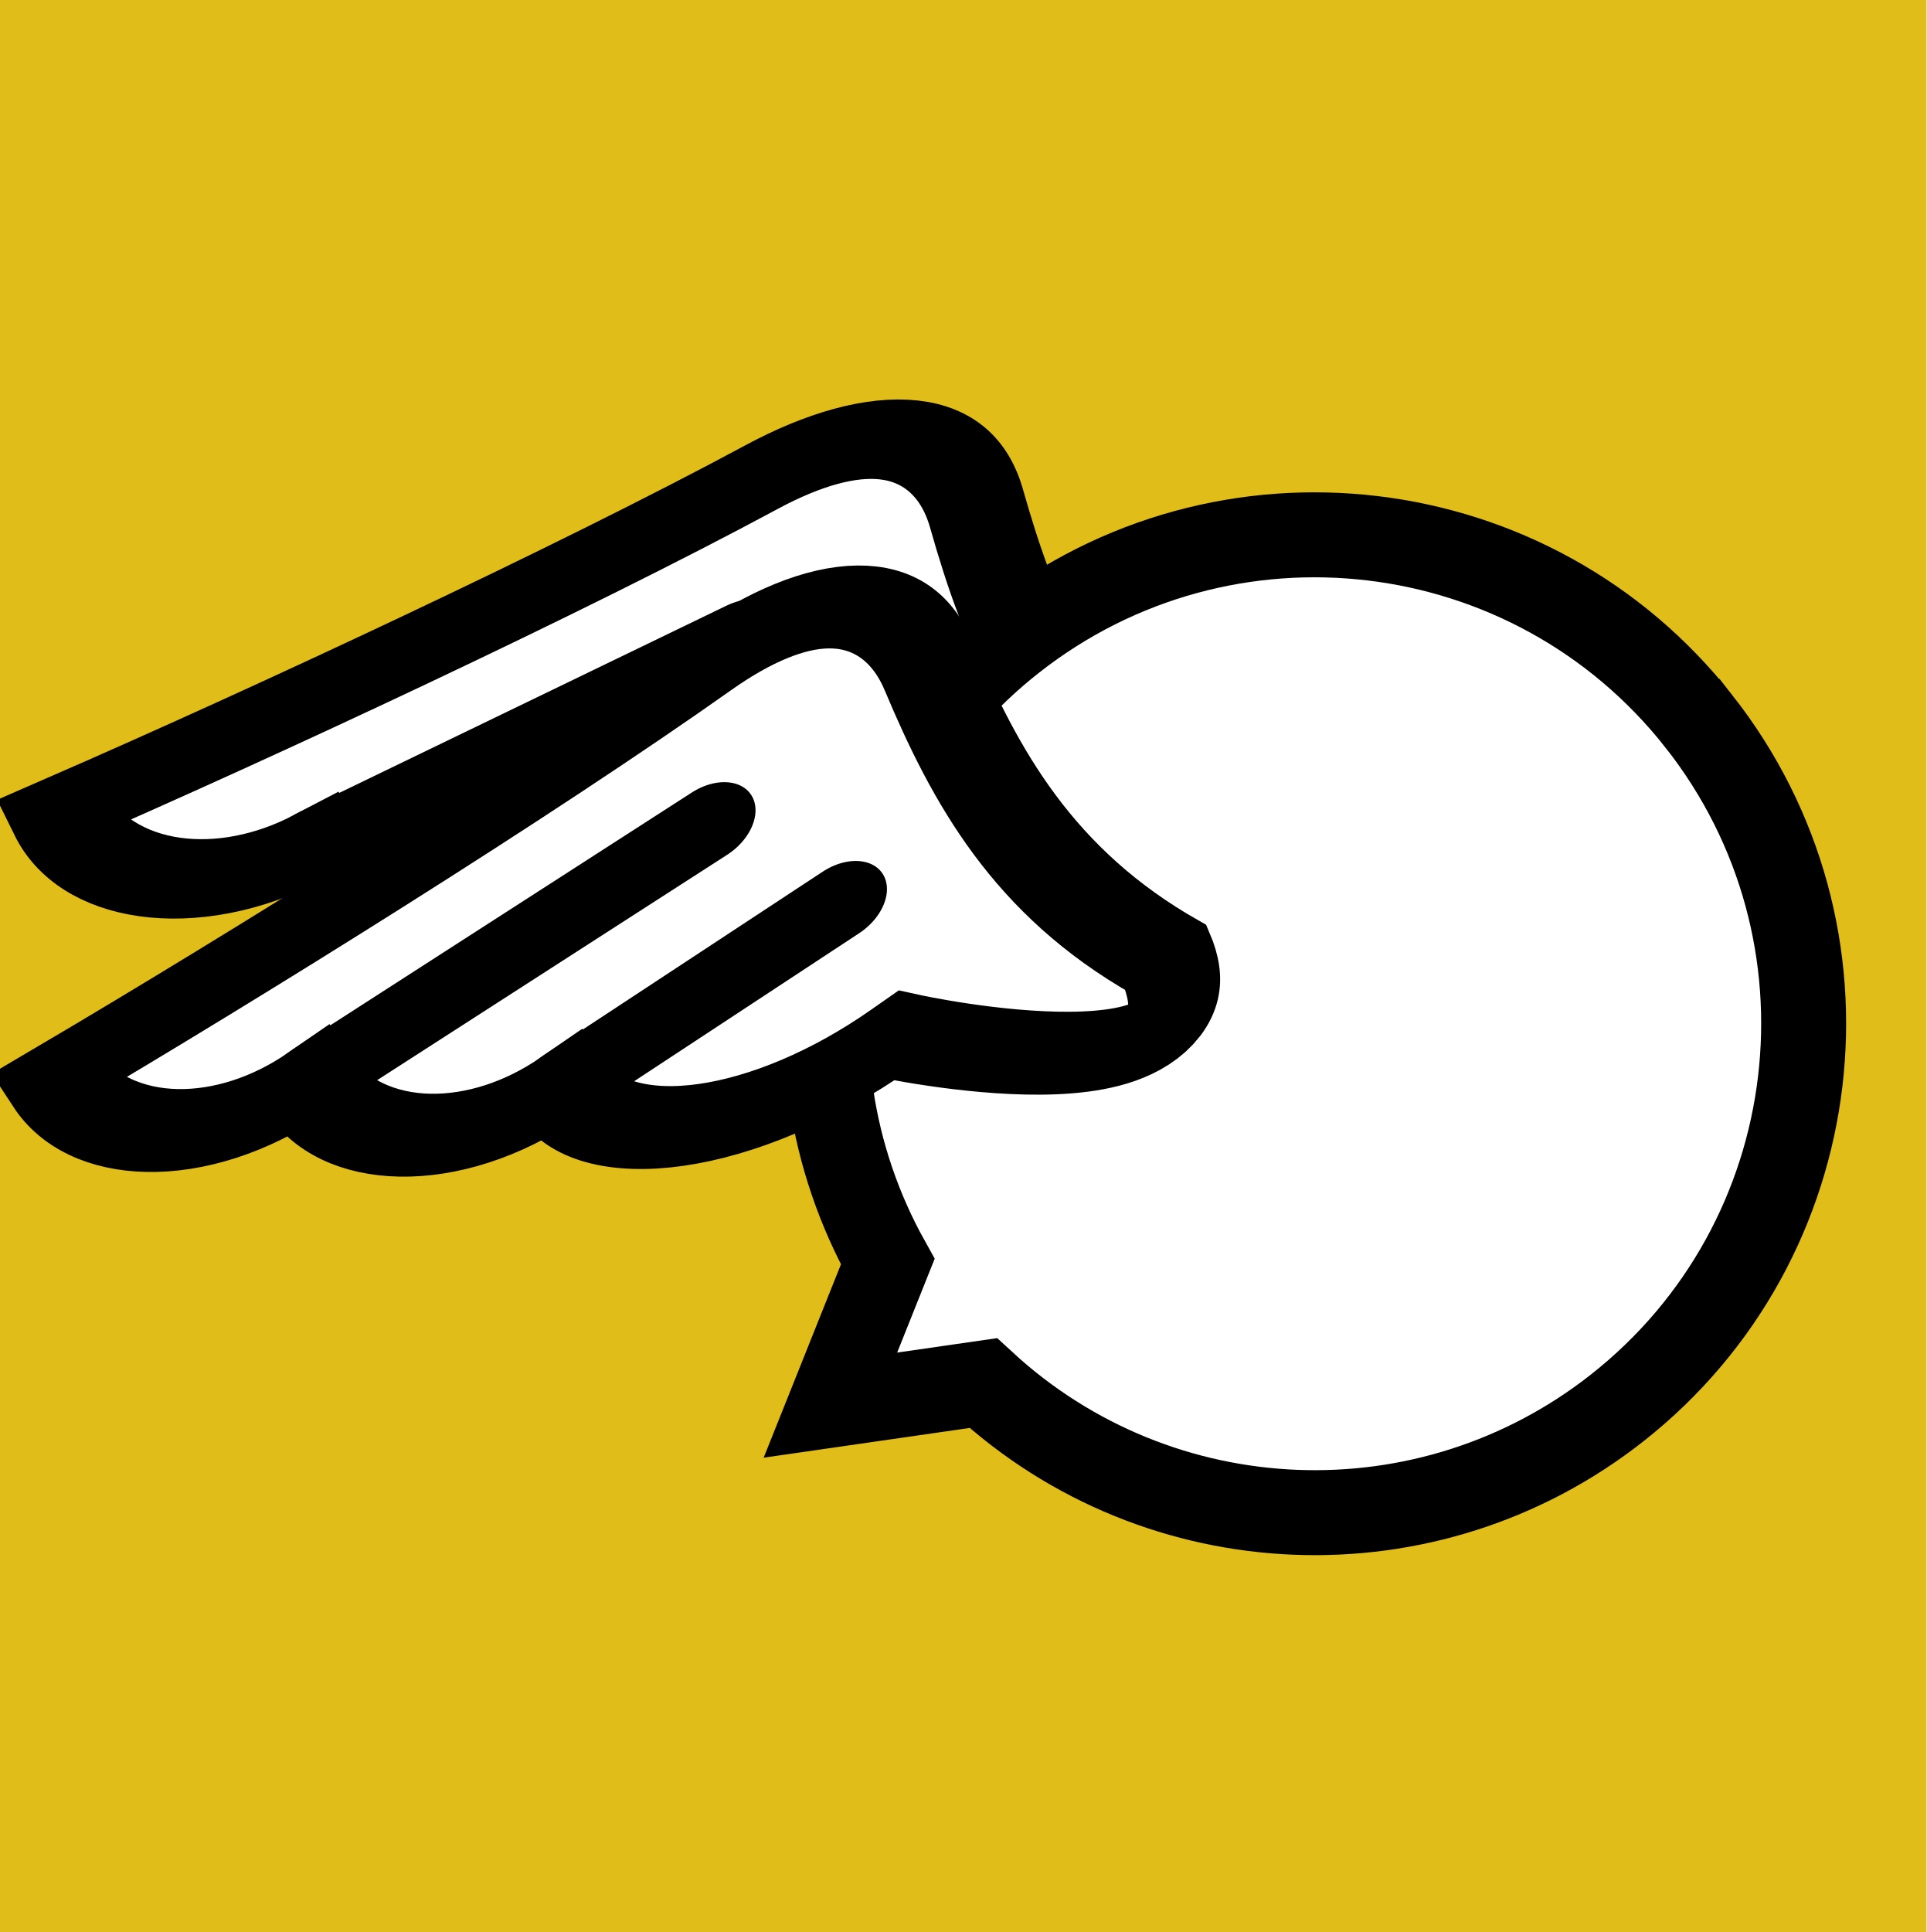
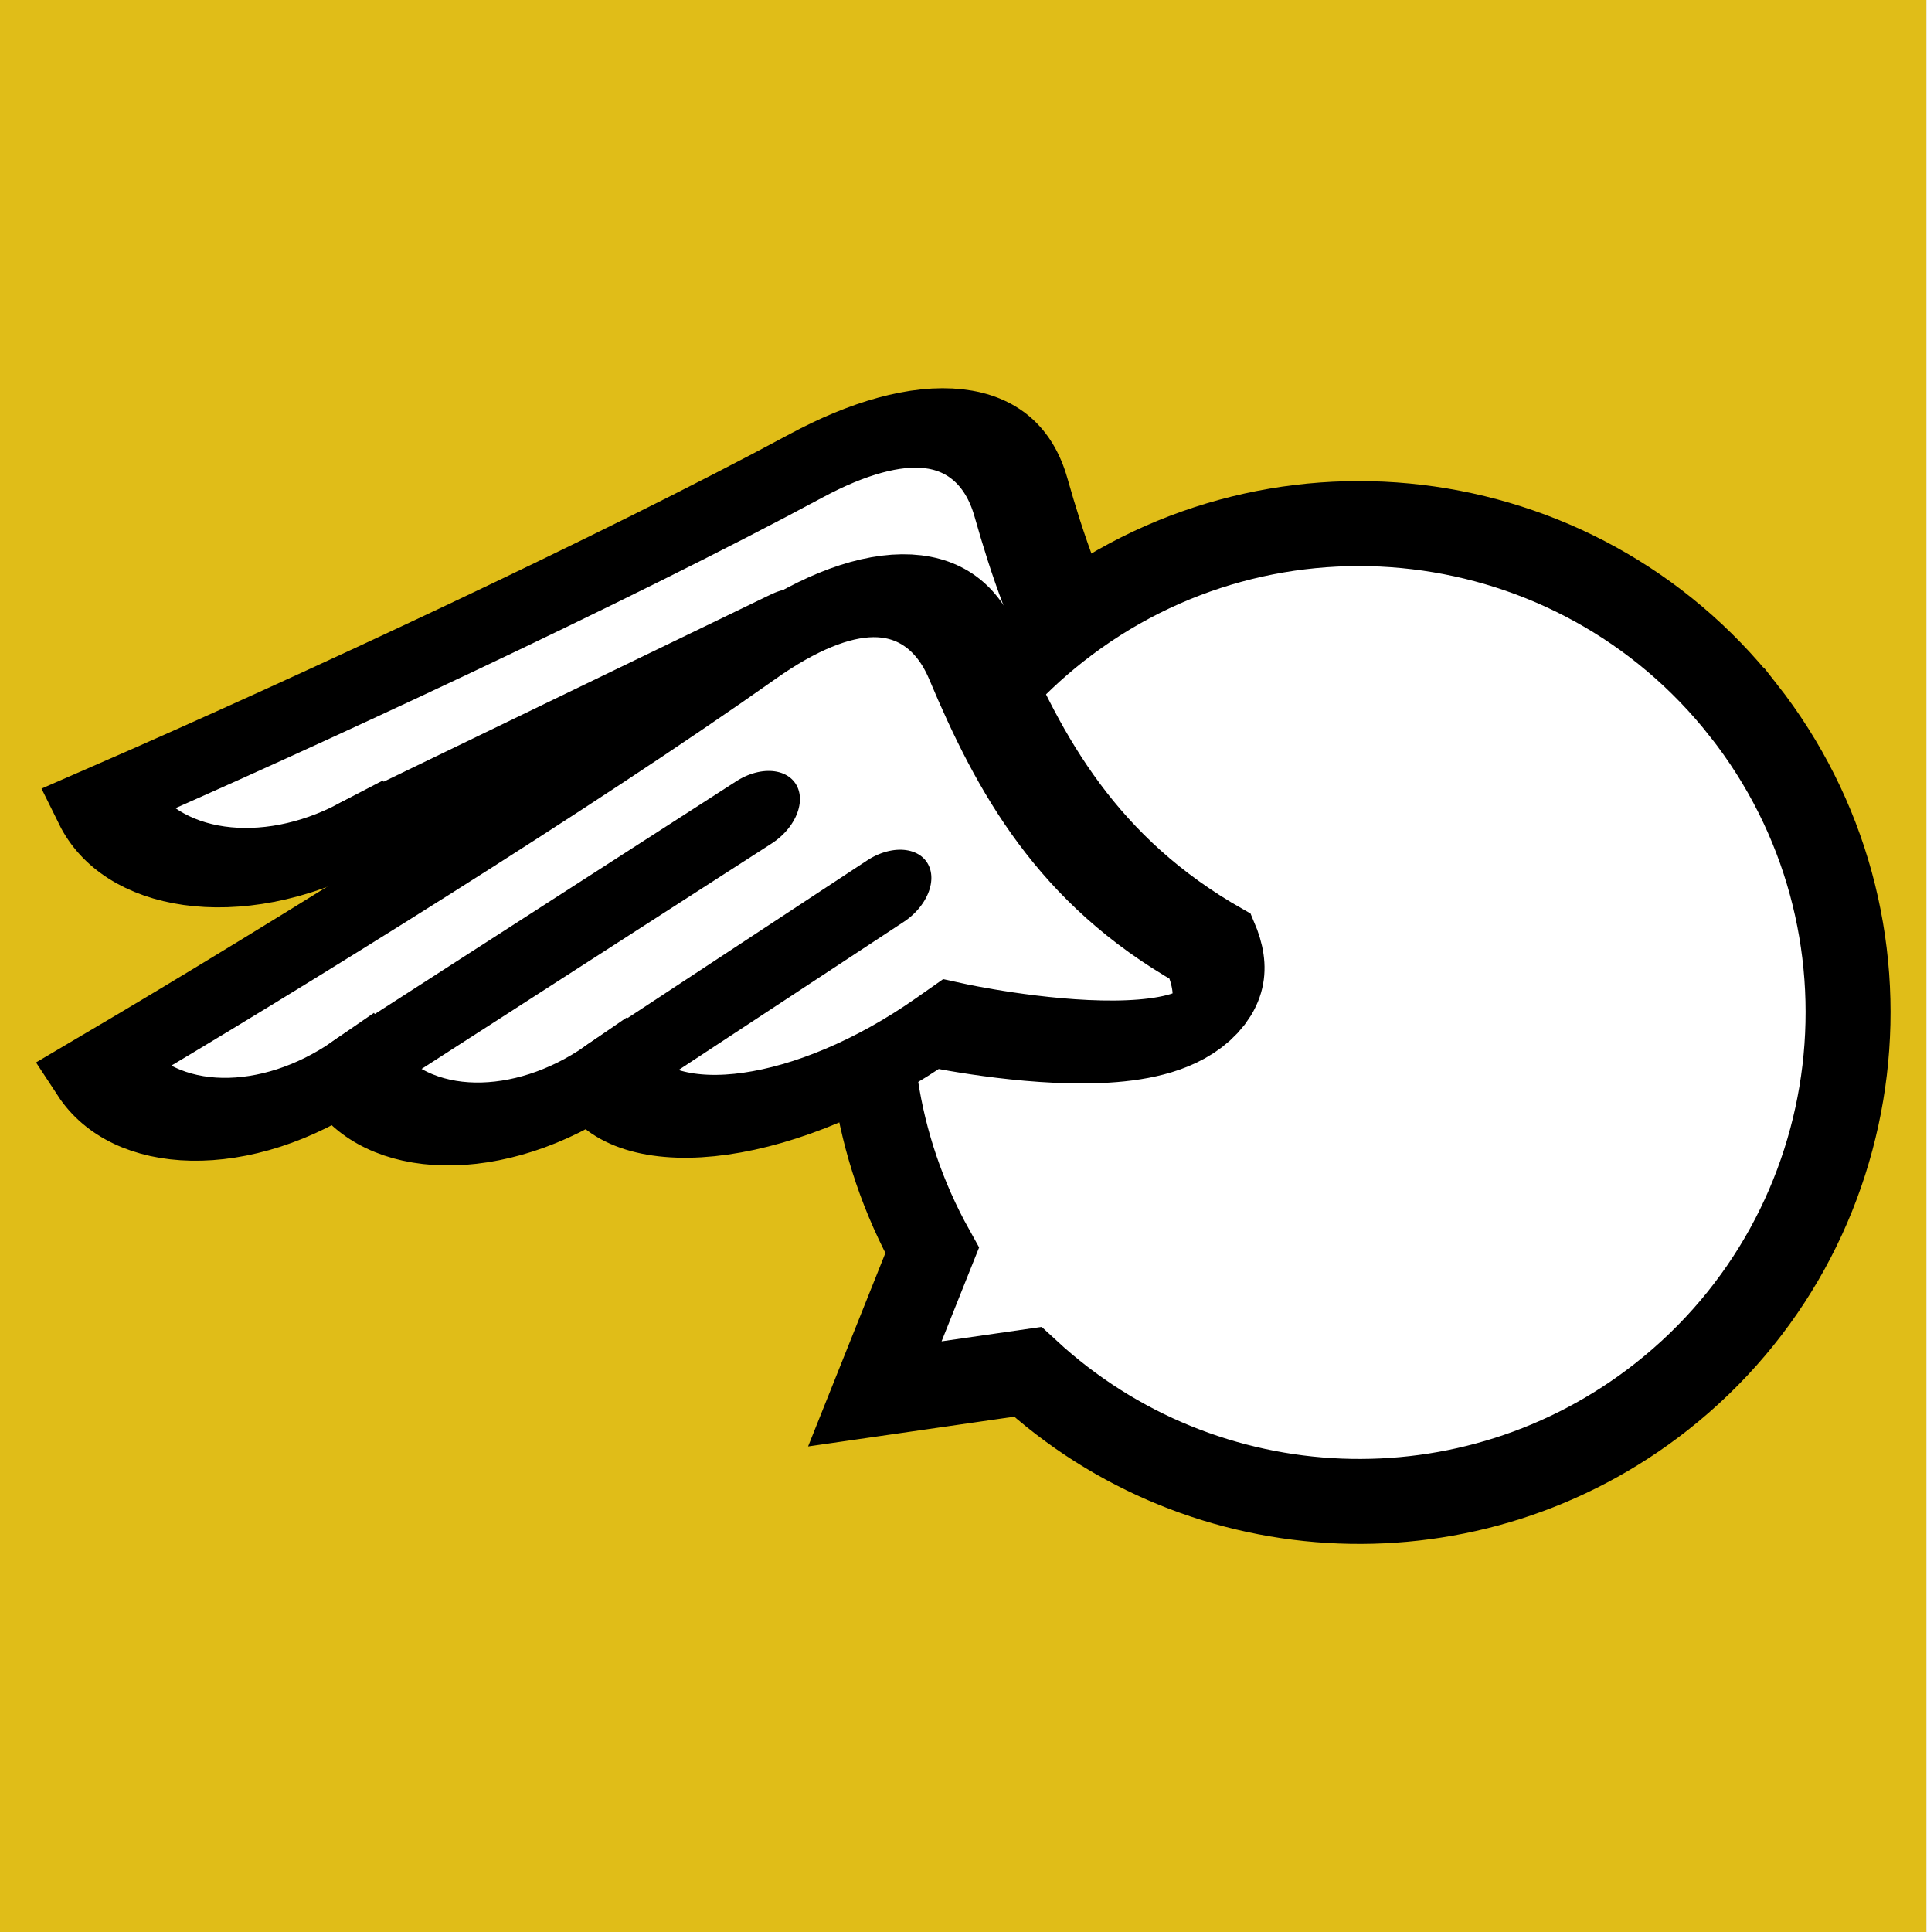
<svg xmlns="http://www.w3.org/2000/svg" version="1.1" x="0px" y="0px" viewBox="0 0 181.4 181.9" style="enable-background:new 0 0 181.4 181.9;" xml:space="preserve" id="svg5">
  <defs id="defs5" />
  <style type="text/css" id="style1">
	.st0{fill:url(#SVGID_1_);}
	.st1{fill:#F094BE;}
	.st2{fill:#4D3F92;}
	.st3{fill:#FFFFFF;}
</style>
  <g id="Capa_1" style="fill:#ffdd55">
    <rect x="0" y="0" style="color:#FFFFFF;fill:#e0bd18;fill-opacity:1" width="181.4" height="181.9" class="st3" id="rect1" />
  </g>
-   <g id="g1-7" transform="matrix(1.679242,-0.6733909,0.4456819,1.196639,-22.5039,65.35206)" style="stroke-width:5.264;stroke-dasharray:none">
-     <g id="g7-0" transform="matrix(0.9920759,-0.143497,0.07157376,0.9976347,-3.869932,2.963841)" style="stroke-width:5.264;stroke-dasharray:none">
-       <path style="font-variation-settings:normal;fill:#ffffff;fill-opacity:1;stroke:#000000;stroke-width:5.264;stroke-linecap:square;stroke-linejoin:miter;stroke-miterlimit:4;stroke-dasharray:none;stroke-dashoffset:0;stroke-opacity:1" d="m 15.298,15.516 a 10.875,10.875 45 0 0 10.875,10.875 10.875,10.875 45 0 0 10.875,10.875 h 0 c 0,6.006 7.079,11.042 15.81,10.955 0.107,-0.001 0.214,-0.002 0.32,-0.003 0,0 12.476,18.447 13.96,6.555 C 63.5,44.637 63.993,35.781 65.122,27.122 65.955,20.731 61.94,17.605 55.81,17.701 44.479,17.88 26.842,16.691 15.298,15.516 Z" id="path3-6-2-9" />
-       <path style="fill:#000000;stroke:#000000;stroke-width:5.264;stroke-linecap:round;stroke-dasharray:none;stroke-opacity:1" d="m 26.408,26.389 24.671,1.136" id="path1-3" />
-       <path style="fill:#000000;stroke:#000000;stroke-width:5.264;stroke-linecap:round;stroke-dasharray:none;stroke-opacity:1" d="m 37.233,37.258 17.325,0.557" id="path1-6-6" />
+   <g id="g2" transform="translate(4.182454,-1.058353)">
+     <g id="g1-7" transform="matrix(1.679242,-0.6733909,0.4456819,1.196639,-22.5039,65.35206)" style="stroke-width:5.264;stroke-dasharray:none">
+       <g id="g7-0" transform="matrix(0.9920759,-0.143497,0.07157376,0.9976347,-3.869932,2.963841)" style="stroke-width:5.264;stroke-dasharray:none">
+         <path style="font-variation-settings:normal;fill:#ffffff;fill-opacity:1;stroke:#000000;stroke-width:5.264;stroke-linecap:square;stroke-linejoin:miter;stroke-miterlimit:4;stroke-dasharray:none;stroke-dashoffset:0;stroke-opacity:1" d="m 15.298,15.516 a 10.875,10.875 45 0 0 10.875,10.875 10.875,10.875 45 0 0 10.875,10.875 h 0 c 0,6.006 7.079,11.042 15.81,10.955 0.107,-0.001 0.214,-0.002 0.32,-0.003 0,0 12.476,18.447 13.96,6.555 C 63.5,44.637 63.993,35.781 65.122,27.122 65.955,20.731 61.94,17.605 55.81,17.701 44.479,17.88 26.842,16.691 15.298,15.516 Z" id="path3-6-2-9" />
+         <path style="fill:#000000;stroke:#000000;stroke-width:5.264;stroke-linecap:round;stroke-dasharray:none;stroke-opacity:1" d="m 26.408,26.389 24.671,1.136" id="path1-3" />
+         <path style="fill:#000000;stroke:#000000;stroke-width:5.264;stroke-linecap:round;stroke-dasharray:none;stroke-opacity:1" d="m 37.233,37.258 17.325,0.557" id="path1-6-6" />
+       </g>
    </g>
-   </g>
-   <path id="path6" style="fill:#ffffff;fill-opacity:1;stroke:#000000;stroke-width:8;stroke-dasharray:none;stroke-opacity:1" d="M 159.983,67.915 A 46.033,46.033 0 0 0 95.34,60.217 46.033,46.033 0 0 0 83.599,118.788 l -5.399,13.506 14.396,-2.077 a 46.033,46.033 0 0 0 59.69,2.341 46.033,46.033 0 0 0 7.698,-64.643 z" />
-   <g id="g1" transform="matrix(1.585065,-0.8722835,0.5876668,1.133677,-24.06442,93.90761)" style="stroke-width:5.264;stroke-dasharray:none">
-     <g id="g7" transform="matrix(0.9920759,-0.143497,0.07157376,0.9976347,-3.869932,2.963841)" style="stroke-width:5.264;stroke-dasharray:none">
-       <path style="font-variation-settings:normal;fill:#ffffff;fill-opacity:1;stroke:#000000;stroke-width:5.264;stroke-linecap:square;stroke-linejoin:miter;stroke-miterlimit:4;stroke-dasharray:none;stroke-dashoffset:0;stroke-opacity:1" d="m 15.298,15.516 a 10.875,10.875 45 0 0 10.875,10.875 10.875,10.875 45 0 0 10.875,10.875 h 0 c 0,6.006 7.079,11.042 15.81,10.955 0.107,-0.001 0.214,-0.002 0.32,-0.003 0,0 12.476,18.447 13.96,6.555 C 63.5,44.637 63.993,35.781 65.122,27.122 65.955,20.731 61.94,17.605 55.81,17.701 44.479,17.88 26.842,16.691 15.298,15.516 Z" id="path3-6-2" />
-       <path style="fill:#000000;stroke:#000000;stroke-width:5.264;stroke-linecap:round;stroke-dasharray:none;stroke-opacity:1" d="m 26.408,26.389 24.671,1.136" id="path1" />
-       <path style="fill:#000000;stroke:#000000;stroke-width:5.264;stroke-linecap:round;stroke-dasharray:none;stroke-opacity:1" d="m 37.233,37.258 17.325,0.557" id="path1-6" />
+     <path id="path6" style="fill:#ffffff;fill-opacity:1;stroke:#000000;stroke-width:8;stroke-dasharray:none;stroke-opacity:1" d="M 159.983,67.915 A 46.033,46.033 0 0 0 95.34,60.217 46.033,46.033 0 0 0 83.599,118.788 l -5.399,13.506 14.396,-2.077 a 46.033,46.033 0 0 0 59.69,2.341 46.033,46.033 0 0 0 7.698,-64.643 z" />
+     <g id="g1" transform="matrix(1.585065,-0.8722835,0.5876668,1.133677,-24.06442,93.90761)" style="stroke-width:5.264;stroke-dasharray:none">
+       <g id="g7" transform="matrix(0.9920759,-0.143497,0.07157376,0.9976347,-3.869932,2.963841)" style="stroke-width:5.264;stroke-dasharray:none">
+         <path style="font-variation-settings:normal;fill:#ffffff;fill-opacity:1;stroke:#000000;stroke-width:5.264;stroke-linecap:square;stroke-linejoin:miter;stroke-miterlimit:4;stroke-dasharray:none;stroke-dashoffset:0;stroke-opacity:1" d="m 15.298,15.516 a 10.875,10.875 45 0 0 10.875,10.875 10.875,10.875 45 0 0 10.875,10.875 h 0 c 0,6.006 7.079,11.042 15.81,10.955 0.107,-0.001 0.214,-0.002 0.32,-0.003 0,0 12.476,18.447 13.96,6.555 C 63.5,44.637 63.993,35.781 65.122,27.122 65.955,20.731 61.94,17.605 55.81,17.701 44.479,17.88 26.842,16.691 15.298,15.516 Z" id="path3-6-2" />
+         <path style="fill:#000000;stroke:#000000;stroke-width:5.264;stroke-linecap:round;stroke-dasharray:none;stroke-opacity:1" d="m 26.408,26.389 24.671,1.136" id="path1" />
+         <path style="fill:#000000;stroke:#000000;stroke-width:5.264;stroke-linecap:round;stroke-dasharray:none;stroke-opacity:1" d="m 37.233,37.258 17.325,0.557" id="path1-6" />
+       </g>
    </g>
  </g>
</svg>
